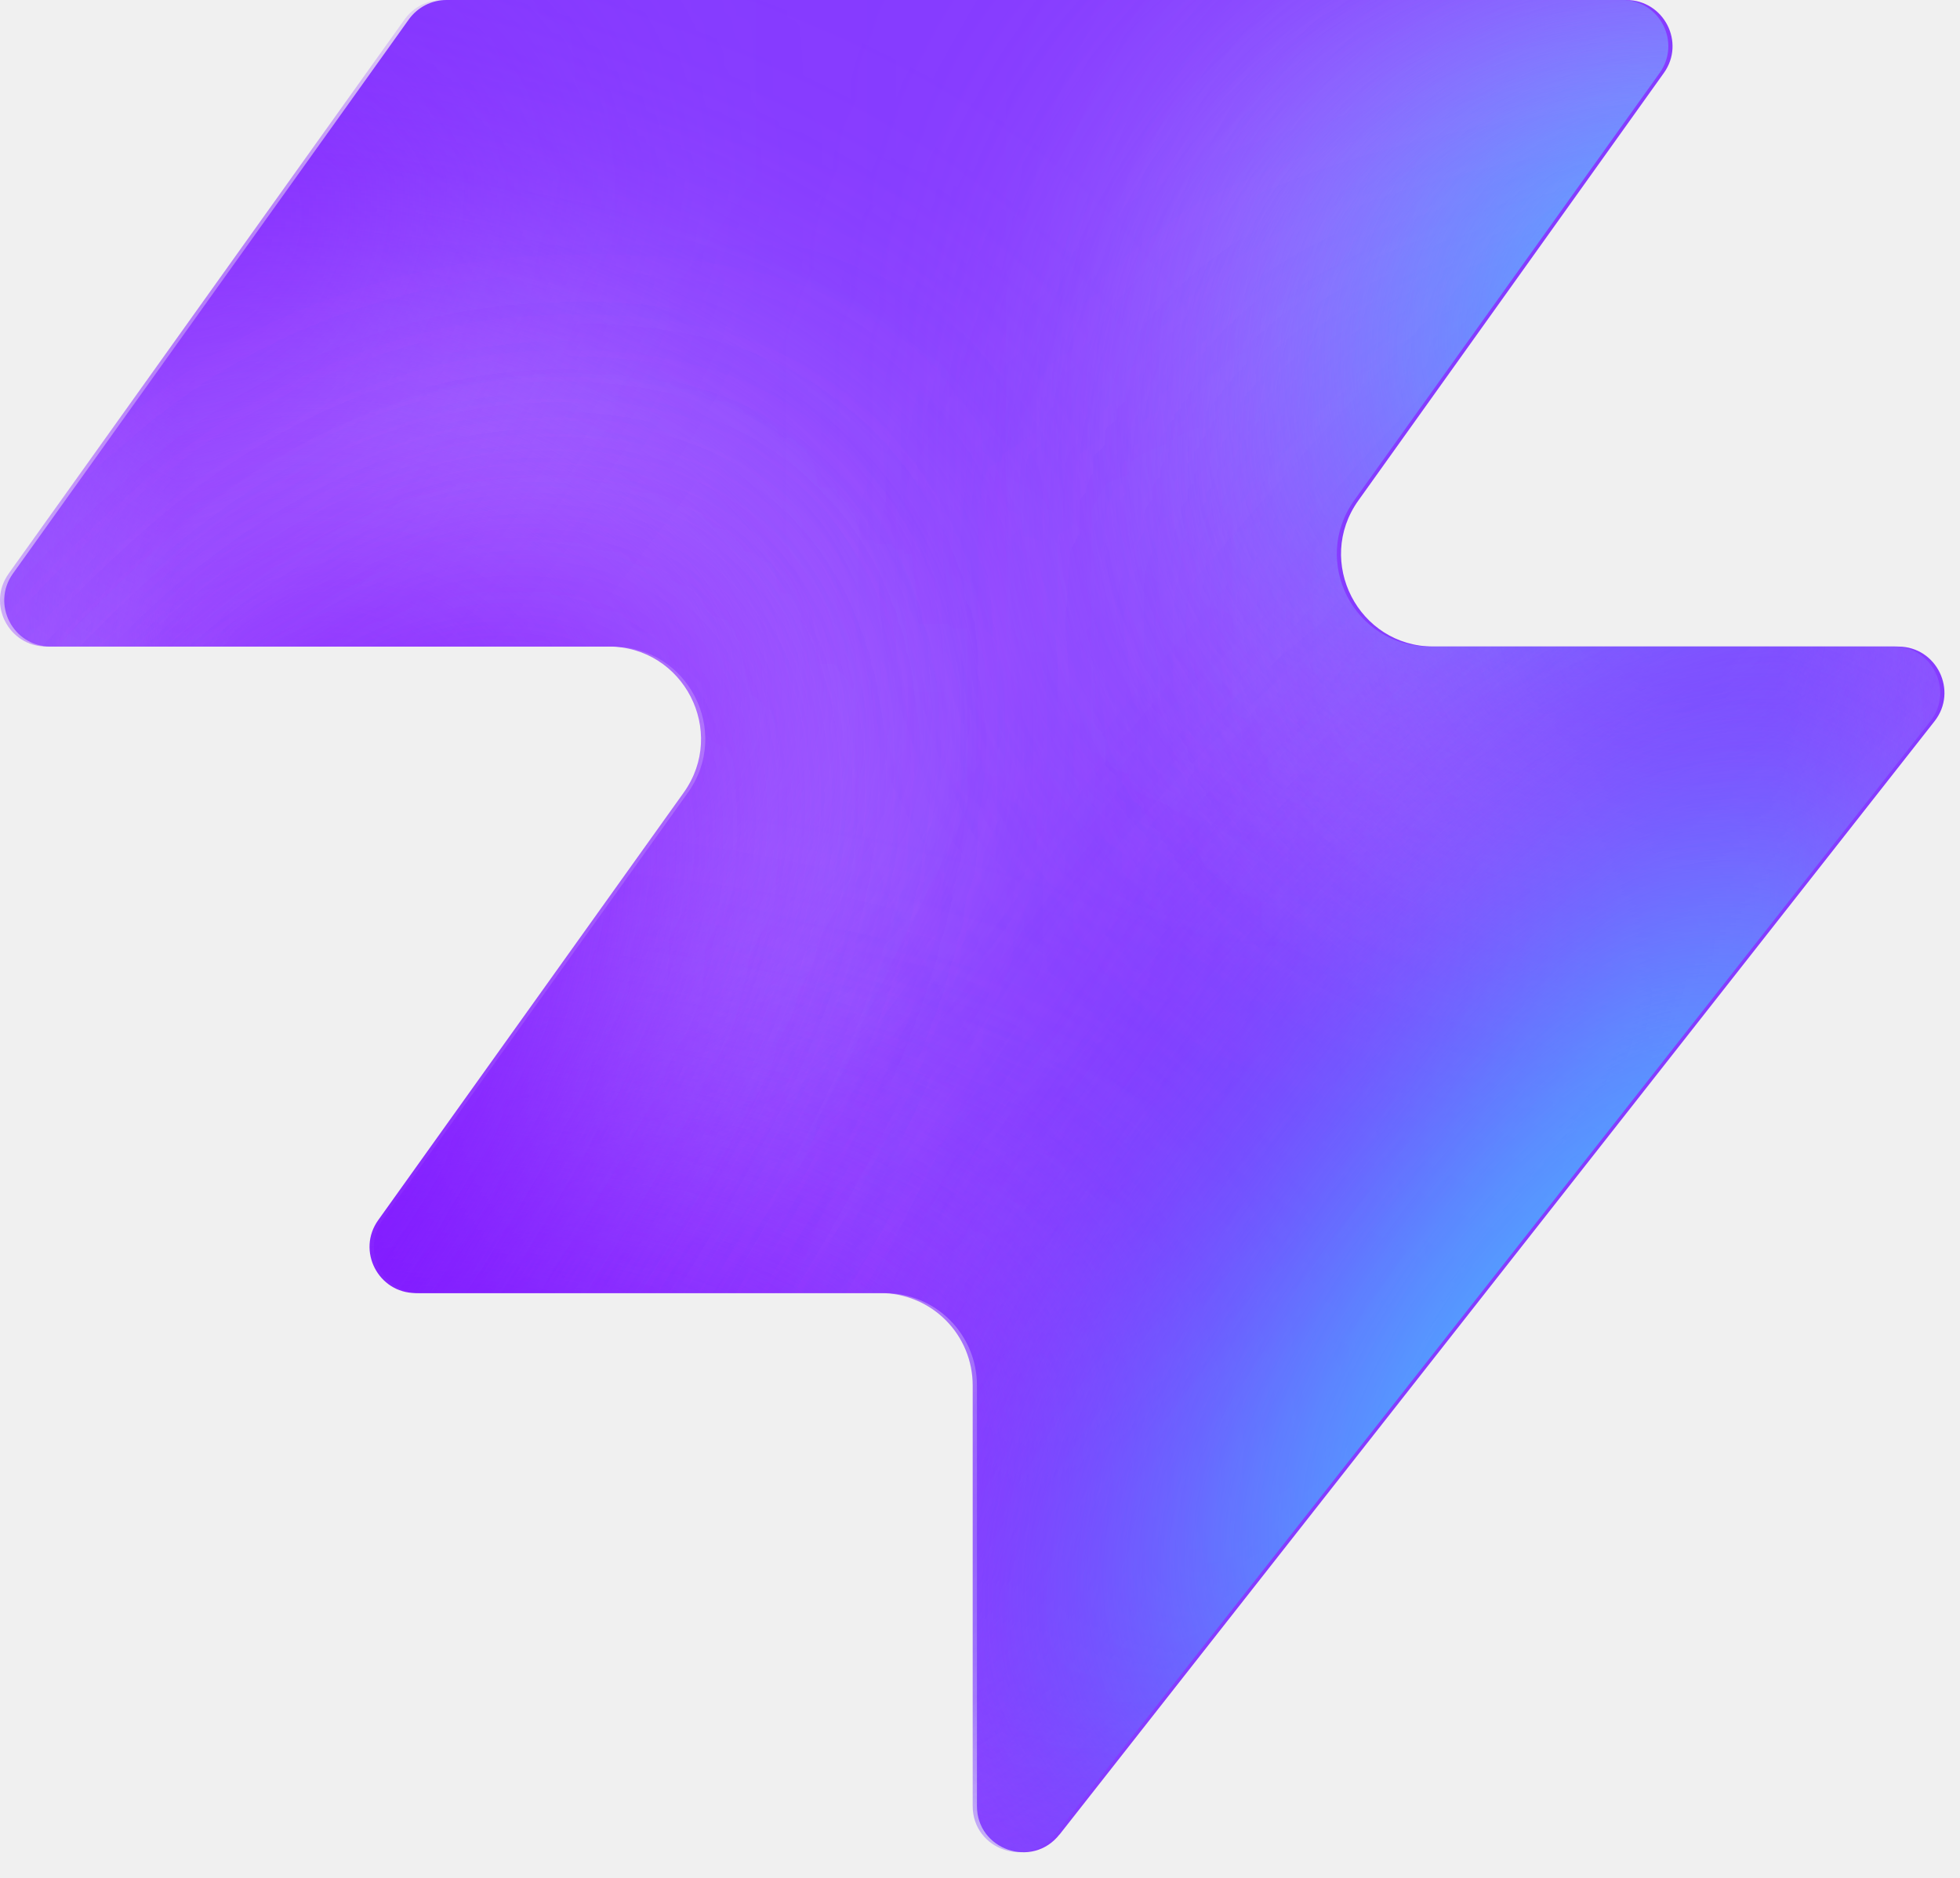
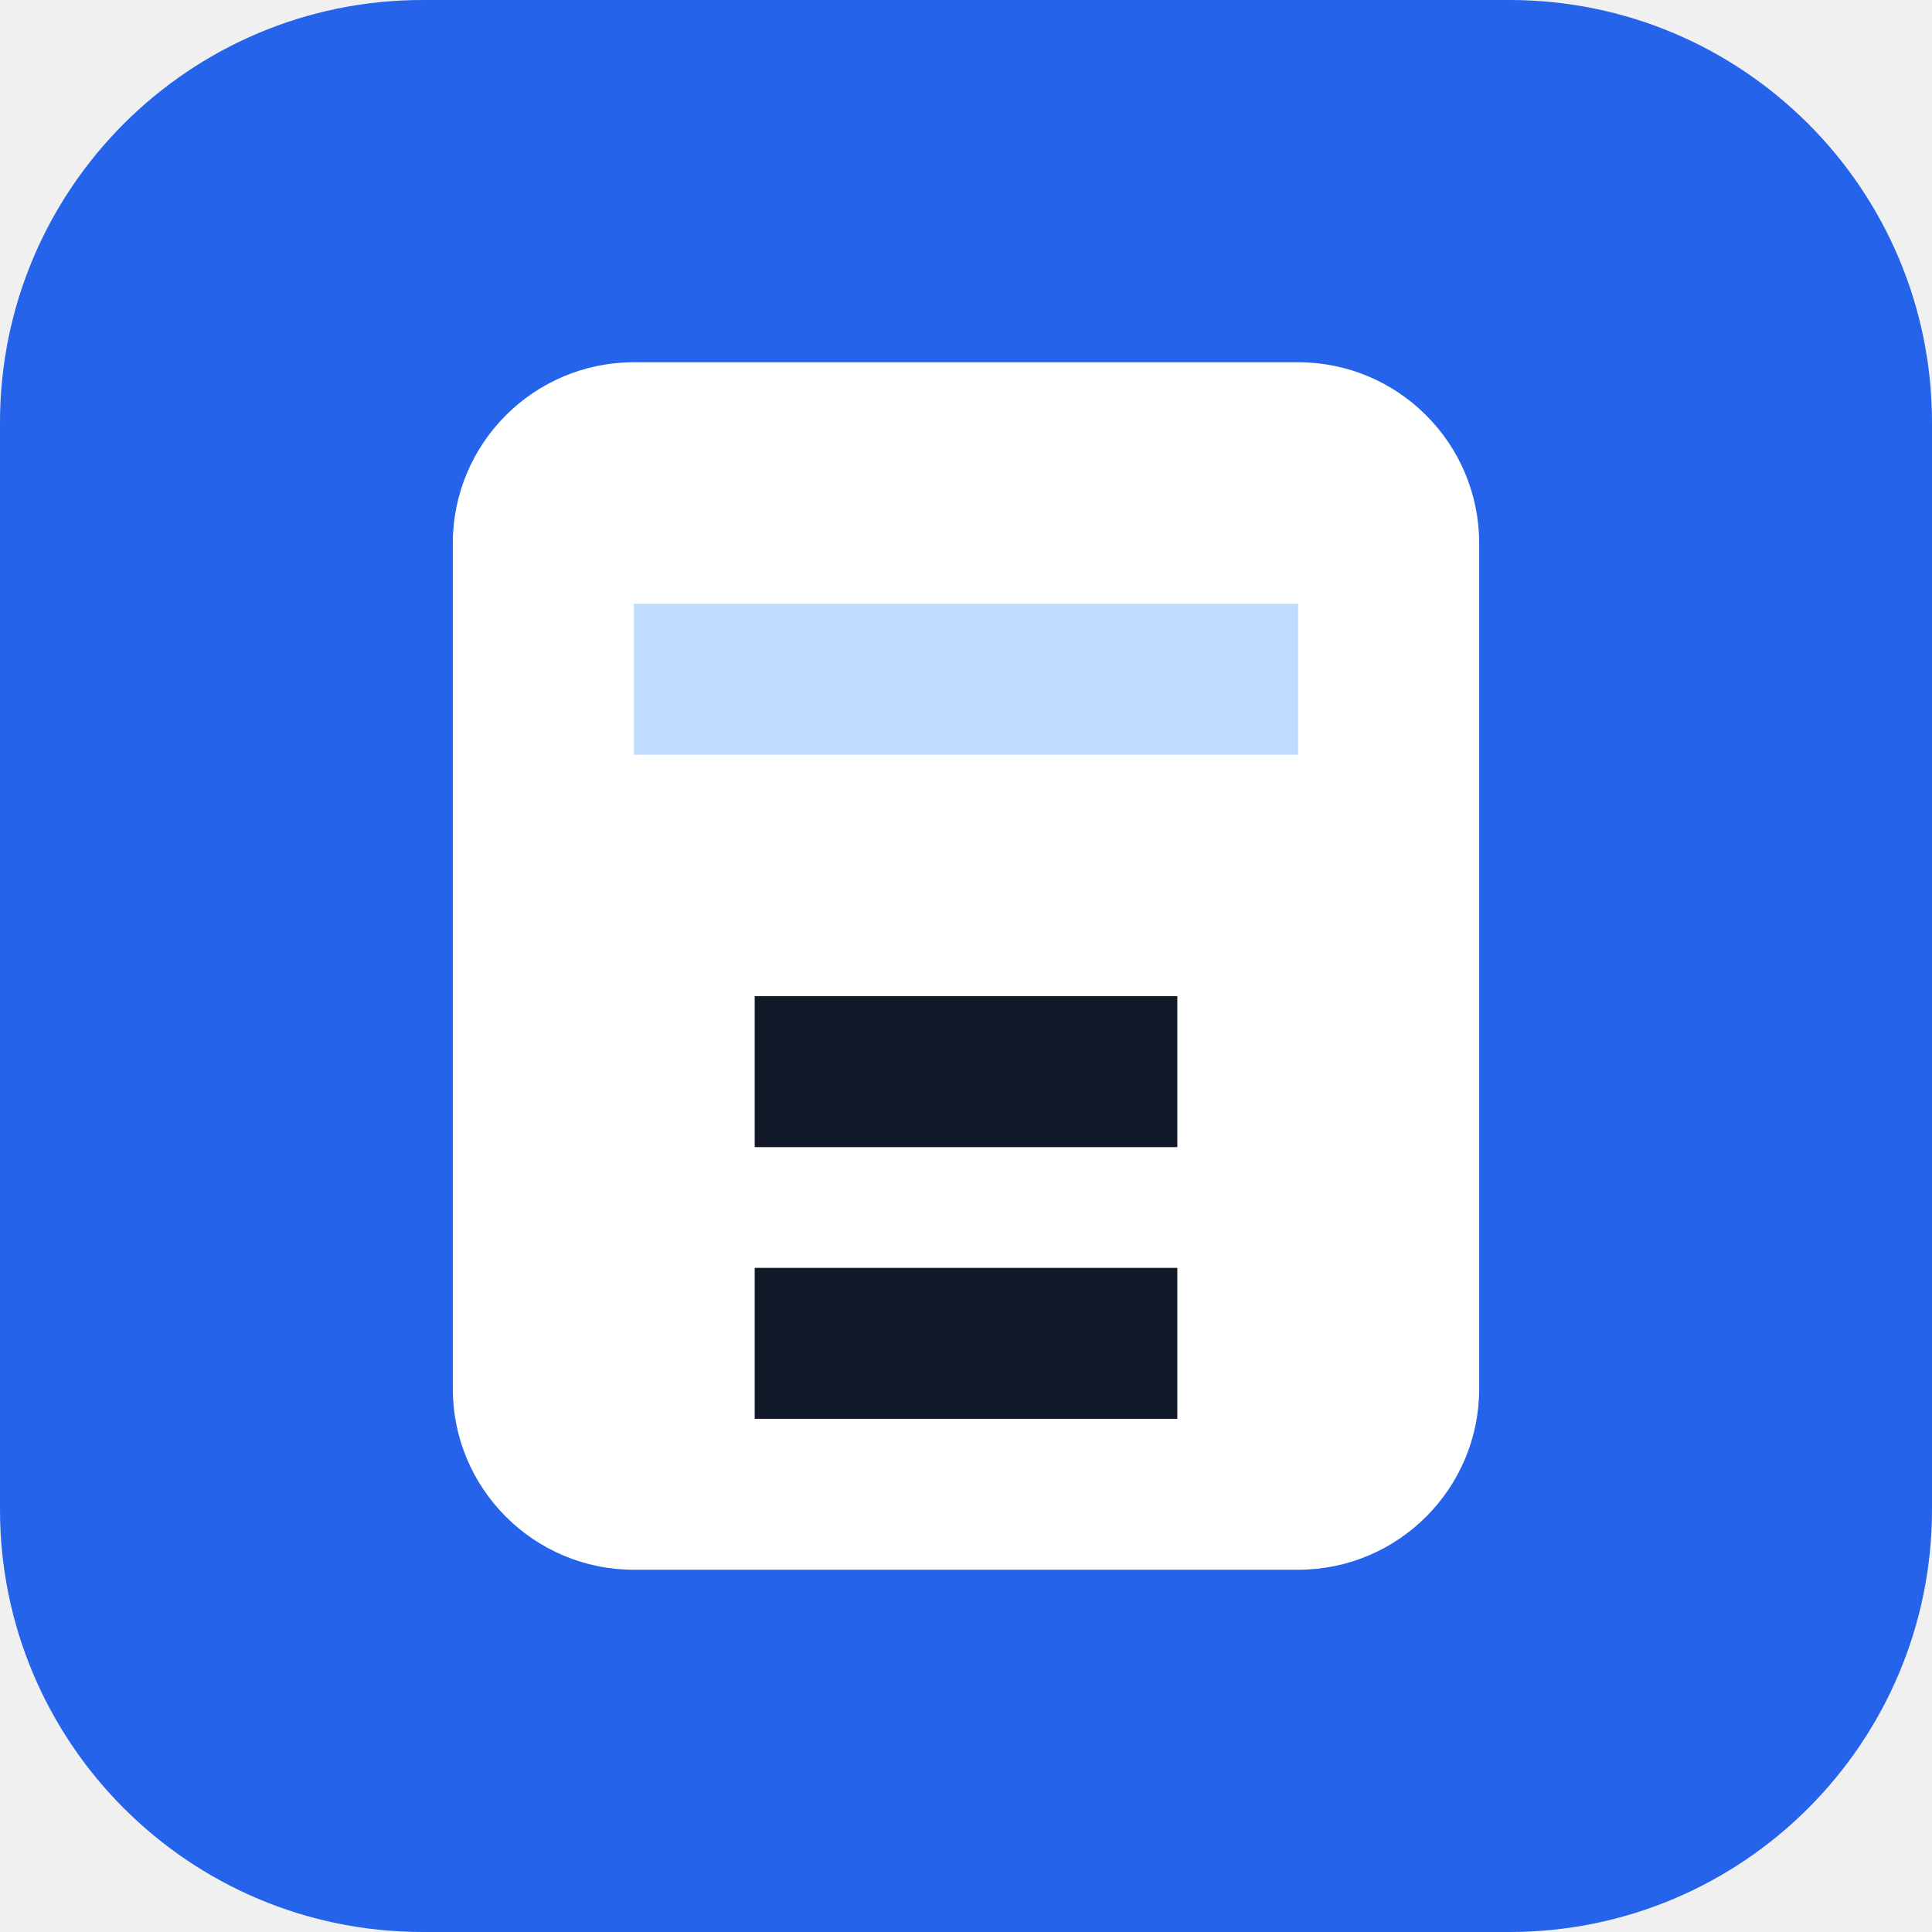
- <svg xmlns="http://www.w3.org/2000/svg" width="48" height="46" fill="none" viewBox="0 0 48 46">
-   <path fill="#863bff" d="M25.946 44.938c-.664.845-2.021.375-2.021-.698V33.937a2.26 2.26 0 0 0-2.262-2.262H10.287c-.92 0-1.456-1.04-.92-1.788l7.48-10.471c1.07-1.497 0-3.578-1.842-3.578H1.237c-.92 0-1.456-1.04-.92-1.788L10.013.474c.214-.297.556-.474.92-.474h28.894c.92 0 1.456 1.04.92 1.788l-7.48 10.471c-1.07 1.498 0 3.579 1.842 3.579h11.377c.943 0 1.473 1.088.89 1.83L25.947 44.94z" style="fill:#863bff;fill:color(display-p3 .525 .23 1);fill-opacity:1" />
-   <mask id="a" width="48" height="46" x="0" y="0" maskUnits="userSpaceOnUse" style="mask-type:alpha">
-     <path fill="#000" d="M25.842 44.938c-.664.844-2.021.375-2.021-.698V33.937a2.26 2.26 0 0 0-2.262-2.262H10.183c-.92 0-1.456-1.04-.92-1.788l7.48-10.471c1.07-1.498 0-3.579-1.842-3.579H1.133c-.92 0-1.456-1.04-.92-1.787L9.91.473c.214-.297.556-.474.92-.474h28.894c.92 0 1.456 1.04.92 1.788l-7.48 10.471c-1.07 1.498 0 3.578 1.842 3.578h11.377c.943 0 1.473 1.088.89 1.832L25.843 44.94z" style="fill:#000;fill-opacity:1" />
-   </mask>
-   <g mask="url(#a)">
-     <g filter="url(#b)">
-       <ellipse cx="5.508" cy="14.704" fill="#ede6ff" rx="5.508" ry="14.704" style="fill:#ede6ff;fill:color(display-p3 .927 .903 1);fill-opacity:1" transform="matrix(.00324 1 1 -.00324 -4.47 31.516)" />
-     </g>
-     <g filter="url(#c)">
-       <ellipse cx="10.399" cy="29.851" fill="#ede6ff" rx="10.399" ry="29.851" style="fill:#ede6ff;fill:color(display-p3 .927 .903 1);fill-opacity:1" transform="matrix(.00324 1 1 -.00324 -39.328 7.883)" />
-     </g>
-     <g filter="url(#d)">
-       <ellipse cx="5.508" cy="30.487" fill="#7e14ff" rx="5.508" ry="30.487" style="fill:#7e14ff;fill:color(display-p3 .492 .077 1);fill-opacity:1" transform="rotate(89.814 -25.913 -14.639)scale(1 -1)" />
-     </g>
-     <g filter="url(#e)">
-       <ellipse cx="5.508" cy="30.599" fill="#7e14ff" rx="5.508" ry="30.599" style="fill:#7e14ff;fill:color(display-p3 .492 .077 1);fill-opacity:1" transform="rotate(89.814 -32.644 -3.334)scale(1 -1)" />
-     </g>
-     <g filter="url(#f)">
-       <ellipse cx="5.508" cy="30.599" fill="#7e14ff" rx="5.508" ry="30.599" style="fill:#7e14ff;fill:color(display-p3 .492 .077 1);fill-opacity:1" transform="matrix(.00324 1 1 -.00324 -34.34 30.47)" />
-     </g>
-     <g filter="url(#g)">
-       <ellipse cx="14.072" cy="22.078" fill="#ede6ff" rx="14.072" ry="22.078" style="fill:#ede6ff;fill:color(display-p3 .927 .903 1);fill-opacity:1" transform="rotate(93.35 24.506 48.493)scale(-1 1)" />
-     </g>
-     <g filter="url(#h)">
-       <ellipse cx="3.47" cy="21.501" fill="#7e14ff" rx="3.47" ry="21.501" style="fill:#7e14ff;fill:color(display-p3 .492 .077 1);fill-opacity:1" transform="rotate(89.009 28.708 47.59)scale(-1 1)" />
-     </g>
-     <g filter="url(#i)">
-       <ellipse cx="3.47" cy="21.501" fill="#7e14ff" rx="3.47" ry="21.501" style="fill:#7e14ff;fill:color(display-p3 .492 .077 1);fill-opacity:1" transform="rotate(89.009 28.708 47.59)scale(-1 1)" />
-     </g>
-     <g filter="url(#j)">
-       <ellipse cx=".387" cy="8.972" fill="#7e14ff" rx="4.407" ry="29.108" style="fill:#7e14ff;fill:color(display-p3 .492 .077 1);fill-opacity:1" transform="rotate(39.51 .387 8.972)" />
-     </g>
-     <g filter="url(#k)">
-       <ellipse cx="47.523" cy="-6.092" fill="#7e14ff" rx="4.407" ry="29.108" style="fill:#7e14ff;fill:color(display-p3 .492 .077 1);fill-opacity:1" transform="rotate(37.892 47.523 -6.092)" />
-     </g>
-     <g filter="url(#l)">
-       <ellipse cx="41.412" cy="6.333" fill="#47bfff" rx="5.971" ry="9.665" style="fill:#47bfff;fill:color(display-p3 .28 .748 1);fill-opacity:1" transform="rotate(37.892 41.412 6.333)" />
-     </g>
-     <g filter="url(#m)">
-       <ellipse cx="-1.879" cy="38.332" fill="#7e14ff" rx="4.407" ry="29.108" style="fill:#7e14ff;fill:color(display-p3 .492 .077 1);fill-opacity:1" transform="rotate(37.892 -1.88 38.332)" />
-     </g>
-     <g filter="url(#n)">
-       <ellipse cx="-1.879" cy="38.332" fill="#7e14ff" rx="4.407" ry="29.108" style="fill:#7e14ff;fill:color(display-p3 .492 .077 1);fill-opacity:1" transform="rotate(37.892 -1.88 38.332)" />
-     </g>
-     <g filter="url(#o)">
-       <ellipse cx="35.651" cy="29.907" fill="#7e14ff" rx="4.407" ry="29.108" style="fill:#7e14ff;fill:color(display-p3 .492 .077 1);fill-opacity:1" transform="rotate(37.892 35.651 29.907)" />
-     </g>
-     <g filter="url(#p)">
-       <ellipse cx="38.418" cy="32.4" fill="#47bfff" rx="5.971" ry="15.297" style="fill:#47bfff;fill:color(display-p3 .28 .748 1);fill-opacity:1" transform="rotate(37.892 38.418 32.4)" />
-     </g>
-   </g>
-   <defs>
-     <filter id="b" width="60.045" height="41.654" x="-19.77" y="16.149" color-interpolation-filters="sRGB" filterUnits="userSpaceOnUse">
-       <feFlood flood-opacity="0" result="BackgroundImageFix" />
-       <feBlend in="SourceGraphic" in2="BackgroundImageFix" result="shape" />
-       <feGaussianBlur result="effect1_foregroundBlur_2002_17158" stdDeviation="7.659" />
-     </filter>
-     <filter id="c" width="90.34" height="51.437" x="-54.613" y="-7.533" color-interpolation-filters="sRGB" filterUnits="userSpaceOnUse">
-       <feFlood flood-opacity="0" result="BackgroundImageFix" />
-       <feBlend in="SourceGraphic" in2="BackgroundImageFix" result="shape" />
-       <feGaussianBlur result="effect1_foregroundBlur_2002_17158" stdDeviation="7.659" />
-     </filter>
-     <filter id="d" width="79.355" height="29.4" x="-49.64" y="2.03" color-interpolation-filters="sRGB" filterUnits="userSpaceOnUse">
-       <feFlood flood-opacity="0" result="BackgroundImageFix" />
-       <feBlend in="SourceGraphic" in2="BackgroundImageFix" result="shape" />
-       <feGaussianBlur result="effect1_foregroundBlur_2002_17158" stdDeviation="4.596" />
-     </filter>
-     <filter id="e" width="79.579" height="29.4" x="-45.045" y="20.029" color-interpolation-filters="sRGB" filterUnits="userSpaceOnUse">
-       <feFlood flood-opacity="0" result="BackgroundImageFix" />
-       <feBlend in="SourceGraphic" in2="BackgroundImageFix" result="shape" />
-       <feGaussianBlur result="effect1_foregroundBlur_2002_17158" stdDeviation="4.596" />
-     </filter>
-     <filter id="f" width="79.579" height="29.4" x="-43.513" y="21.178" color-interpolation-filters="sRGB" filterUnits="userSpaceOnUse">
-       <feFlood flood-opacity="0" result="BackgroundImageFix" />
-       <feBlend in="SourceGraphic" in2="BackgroundImageFix" result="shape" />
-       <feGaussianBlur result="effect1_foregroundBlur_2002_17158" stdDeviation="4.596" />
-     </filter>
-     <filter id="g" width="74.749" height="58.852" x="15.756" y="-17.901" color-interpolation-filters="sRGB" filterUnits="userSpaceOnUse">
-       <feFlood flood-opacity="0" result="BackgroundImageFix" />
-       <feBlend in="SourceGraphic" in2="BackgroundImageFix" result="shape" />
-       <feGaussianBlur result="effect1_foregroundBlur_2002_17158" stdDeviation="7.659" />
-     </filter>
-     <filter id="h" width="61.377" height="25.362" x="23.548" y="2.284" color-interpolation-filters="sRGB" filterUnits="userSpaceOnUse">
-       <feFlood flood-opacity="0" result="BackgroundImageFix" />
-       <feBlend in="SourceGraphic" in2="BackgroundImageFix" result="shape" />
-       <feGaussianBlur result="effect1_foregroundBlur_2002_17158" stdDeviation="4.596" />
-     </filter>
-     <filter id="i" width="61.377" height="25.362" x="23.548" y="2.284" color-interpolation-filters="sRGB" filterUnits="userSpaceOnUse">
-       <feFlood flood-opacity="0" result="BackgroundImageFix" />
-       <feBlend in="SourceGraphic" in2="BackgroundImageFix" result="shape" />
-       <feGaussianBlur result="effect1_foregroundBlur_2002_17158" stdDeviation="4.596" />
-     </filter>
-     <filter id="j" width="56.045" height="63.649" x="-27.636" y="-22.853" color-interpolation-filters="sRGB" filterUnits="userSpaceOnUse">
-       <feFlood flood-opacity="0" result="BackgroundImageFix" />
-       <feBlend in="SourceGraphic" in2="BackgroundImageFix" result="shape" />
-       <feGaussianBlur result="effect1_foregroundBlur_2002_17158" stdDeviation="4.596" />
-     </filter>
-     <filter id="k" width="54.814" height="64.646" x="20.116" y="-38.415" color-interpolation-filters="sRGB" filterUnits="userSpaceOnUse">
-       <feFlood flood-opacity="0" result="BackgroundImageFix" />
-       <feBlend in="SourceGraphic" in2="BackgroundImageFix" result="shape" />
-       <feGaussianBlur result="effect1_foregroundBlur_2002_17158" stdDeviation="4.596" />
-     </filter>
-     <filter id="l" width="33.541" height="35.313" x="24.641" y="-11.323" color-interpolation-filters="sRGB" filterUnits="userSpaceOnUse">
-       <feFlood flood-opacity="0" result="BackgroundImageFix" />
-       <feBlend in="SourceGraphic" in2="BackgroundImageFix" result="shape" />
-       <feGaussianBlur result="effect1_foregroundBlur_2002_17158" stdDeviation="4.596" />
-     </filter>
-     <filter id="m" width="54.814" height="64.646" x="-29.286" y="6.009" color-interpolation-filters="sRGB" filterUnits="userSpaceOnUse">
-       <feFlood flood-opacity="0" result="BackgroundImageFix" />
-       <feBlend in="SourceGraphic" in2="BackgroundImageFix" result="shape" />
-       <feGaussianBlur result="effect1_foregroundBlur_2002_17158" stdDeviation="4.596" />
-     </filter>
-     <filter id="n" width="54.814" height="64.646" x="-29.286" y="6.009" color-interpolation-filters="sRGB" filterUnits="userSpaceOnUse">
-       <feFlood flood-opacity="0" result="BackgroundImageFix" />
-       <feBlend in="SourceGraphic" in2="BackgroundImageFix" result="shape" />
-       <feGaussianBlur result="effect1_foregroundBlur_2002_17158" stdDeviation="4.596" />
-     </filter>
-     <filter id="o" width="54.814" height="64.646" x="8.244" y="-2.416" color-interpolation-filters="sRGB" filterUnits="userSpaceOnUse">
-       <feFlood flood-opacity="0" result="BackgroundImageFix" />
-       <feBlend in="SourceGraphic" in2="BackgroundImageFix" result="shape" />
-       <feGaussianBlur result="effect1_foregroundBlur_2002_17158" stdDeviation="4.596" />
-     </filter>
-     <filter id="p" width="39.409" height="43.623" x="18.713" y="10.588" color-interpolation-filters="sRGB" filterUnits="userSpaceOnUse">
-       <feFlood flood-opacity="0" result="BackgroundImageFix" />
-       <feBlend in="SourceGraphic" in2="BackgroundImageFix" result="shape" />
-       <feGaussianBlur result="effect1_foregroundBlur_2002_17158" stdDeviation="4.596" />
-     </filter>
-   </defs>
+ <svg xmlns="http://www.w3.org/2000/svg" viewBox="0 0 64 64">
+   <rect width="64" height="64" rx="14" fill="#2563eb" />
+   <rect x="15" y="12" width="34" height="40" rx="6" fill="#fff" />
+   <path fill="#bfdbfe" d="M21 20h22v5H21z" />
+   <path fill="#111827" d="M25 33h14v5H25zm0 9h14v5H25z" />
</svg>
